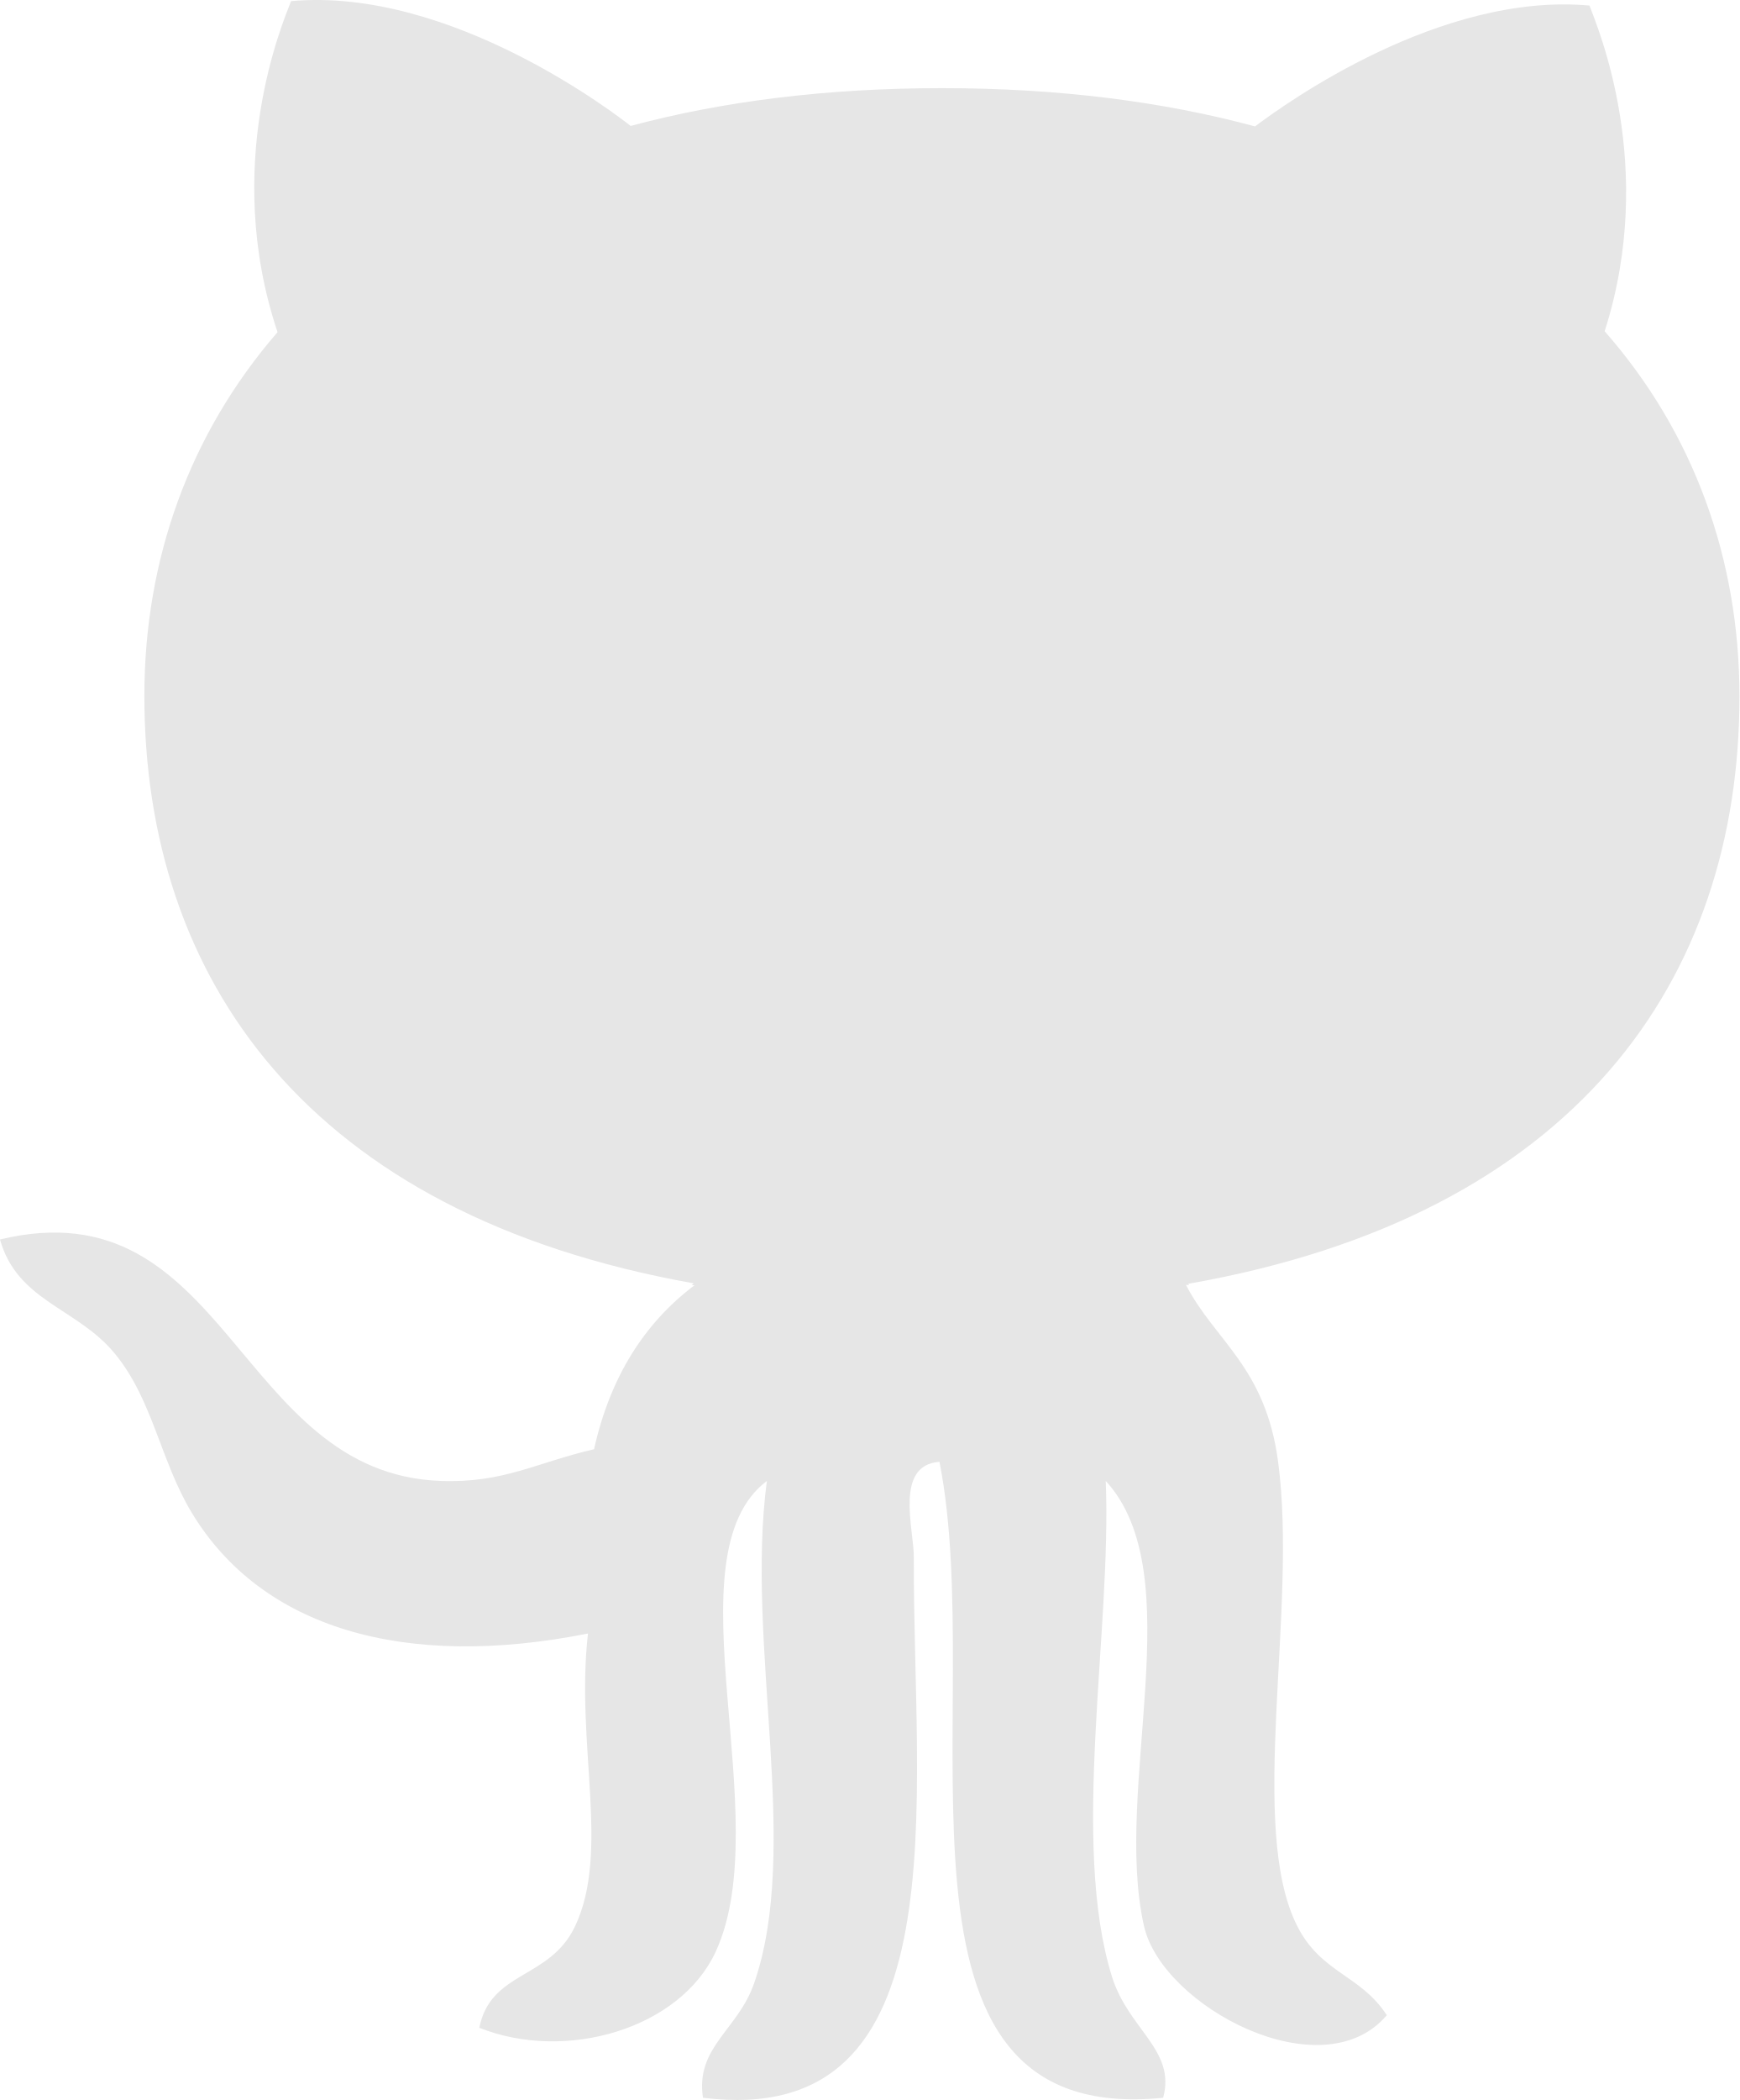
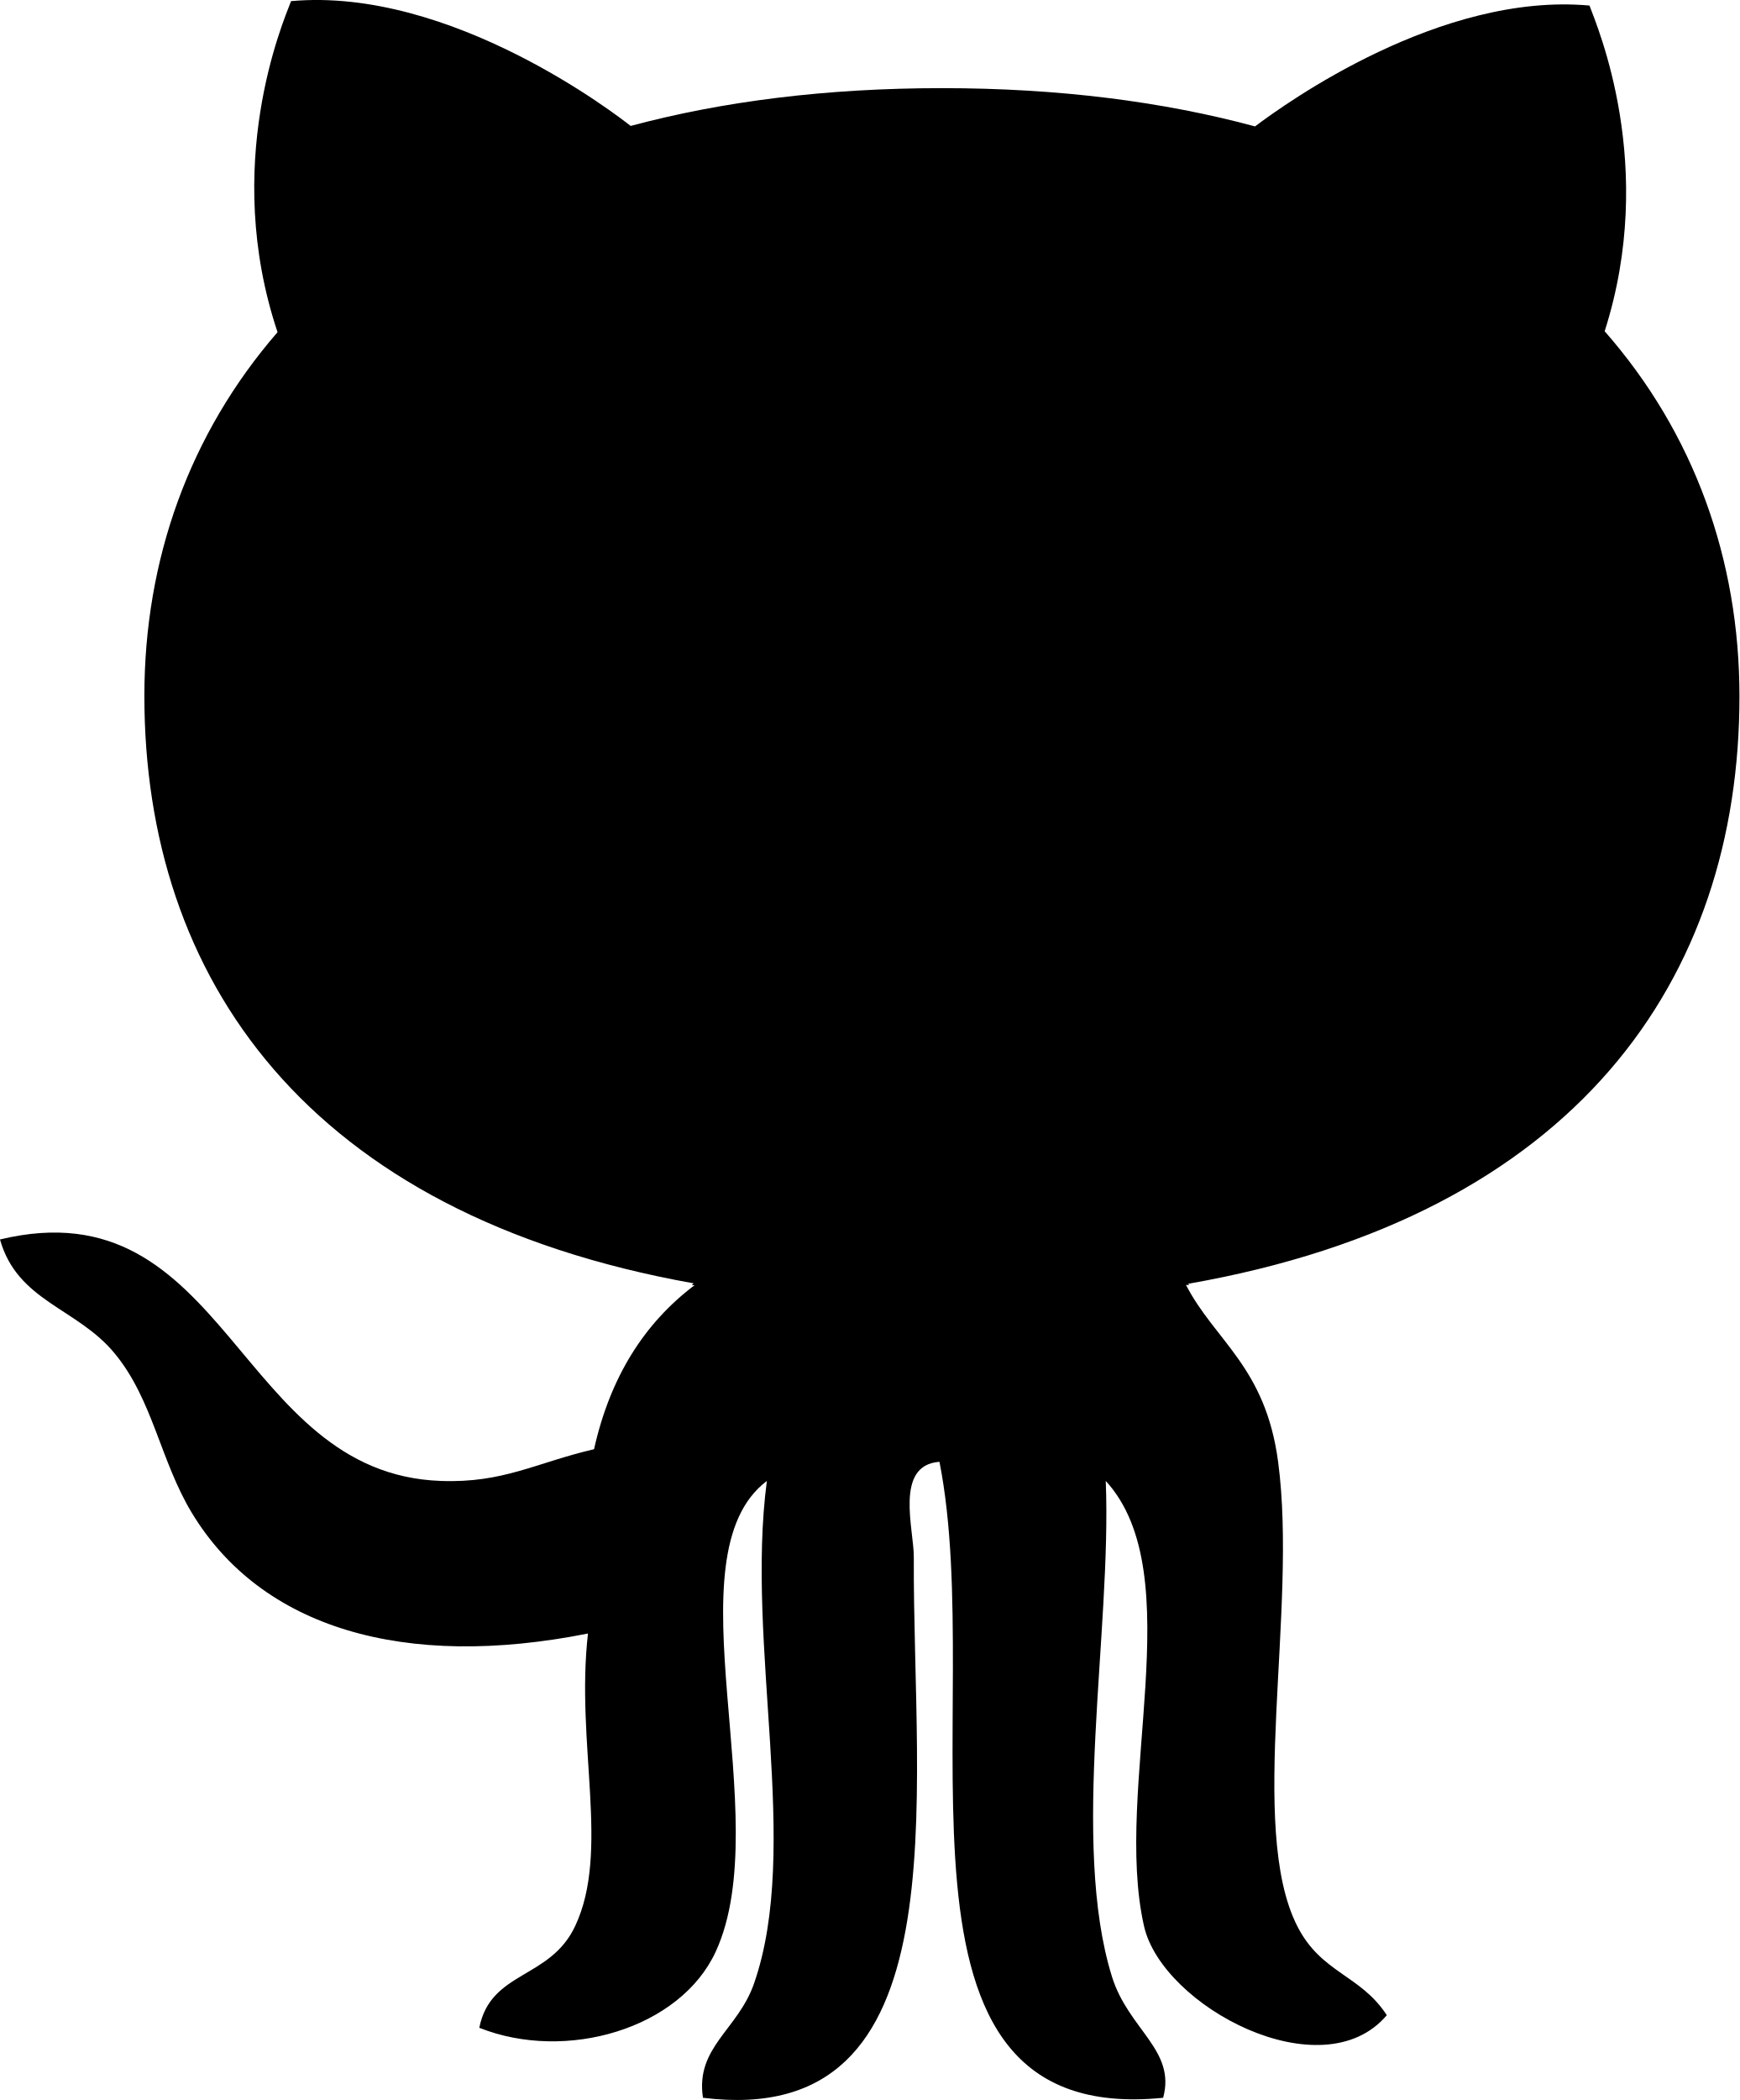
<svg xmlns="http://www.w3.org/2000/svg" version="1.1" id="Layer_1" x="0px" y="0px" width="207.9px" height="250.922px" viewBox="251.907 252.488 207.9 250.922" enable-background="new 251.907 252.488 207.9 250.922" xml:space="preserve">
-   <path id="path833" fill="#e6e6e6" d="M459.807,335.693c0-16.363-5.436-31.472-16.112-43.626c6.3-19.708-0.864-36.35-1.812-38.915  c-17.785-1.617-36.239,11.624-39.974,14.44c-10.955-2.955-23.416-4.572-37.41-4.572c-13.882,0-26.315,1.589-37.215,4.516  c-1.561-1.227-21.437-16.642-40.588-14.914c-0.976,2.537-8.307,19.569-1.617,39.556c-10.537,12.154-15.917,27.179-15.917,43.459  c0,33.646,19.346,61.941,65.648,70.192c-0.084,0.084-0.139,0.139-0.223,0.223h0.335c-6.021,4.544-10.091,10.983-12.015,19.597  c-6.941,1.617-10.844,4.07-18.315,3.791c-24.447-0.864-25.479-35.403-52.686-28.852c2.091,7.443,9.255,8.168,13.743,13.659  c4.516,5.492,5.436,12.795,9.171,18.984c8.335,13.799,25.395,18.816,47.362,14.44c-1.505,13.185,2.676,26.036-1.533,34.957  c-3.011,6.411-10.091,5.296-11.457,12.154c10.37,4.126,24.029,0.112,28.266-9.115c7.359-16.029-5.77-47.278,6.105-56.226  c-2.592,19.597,4.126,43.793-1.533,60.045c-1.923,5.547-7.025,7.61-6.105,13.659c31.11,3.875,25.061-35.709,25.2-64.589  c0.028-3.289-2.369-11.011,3.066-11.401c5.854,29.549-9.116,79.614,26.733,75.99c1.561-5.687-4.126-8.14-6.105-14.44  c-5.018-16.057-0.028-41.285-0.753-59.265c10.258,11.178,0.836,36.713,4.572,53.188c2.174,9.617,21.297,19.764,29.019,10.649  c-3.15-4.85-7.833-4.99-10.704-10.649c-5.993-11.819,0.084-37.744-2.286-55.473c-1.505-11.346-7.527-14.412-11.011-21.13h0.39  c-0.056-0.056-0.084-0.084-0.139-0.139C440.378,397.746,459.807,369.396,459.807,335.693L459.807,335.693z" />
+   <path id="path833" fill="currentColor" d="M459.807,335.693c0-16.363-5.436-31.472-16.112-43.626c6.3-19.708-0.864-36.35-1.812-38.915  c-17.785-1.617-36.239,11.624-39.974,14.44c-10.955-2.955-23.416-4.572-37.41-4.572c-13.882,0-26.315,1.589-37.215,4.516  c-1.561-1.227-21.437-16.642-40.588-14.914c-0.976,2.537-8.307,19.569-1.617,39.556c-10.537,12.154-15.917,27.179-15.917,43.459  c0,33.646,19.346,61.941,65.648,70.192c-0.084,0.084-0.139,0.139-0.223,0.223h0.335c-6.021,4.544-10.091,10.983-12.015,19.597  c-6.941,1.617-10.844,4.07-18.315,3.791c-24.447-0.864-25.479-35.403-52.686-28.852c2.091,7.443,9.255,8.168,13.743,13.659  c4.516,5.492,5.436,12.795,9.171,18.984c8.335,13.799,25.395,18.816,47.362,14.44c-1.505,13.185,2.676,26.036-1.533,34.957  c-3.011,6.411-10.091,5.296-11.457,12.154c10.37,4.126,24.029,0.112,28.266-9.115c7.359-16.029-5.77-47.278,6.105-56.226  c-2.592,19.597,4.126,43.793-1.533,60.045c-1.923,5.547-7.025,7.61-6.105,13.659c31.11,3.875,25.061-35.709,25.2-64.589  c0.028-3.289-2.369-11.011,3.066-11.401c5.854,29.549-9.116,79.614,26.733,75.99c1.561-5.687-4.126-8.14-6.105-14.44  c-5.018-16.057-0.028-41.285-0.753-59.265c10.258,11.178,0.836,36.713,4.572,53.188c2.174,9.617,21.297,19.764,29.019,10.649  c-3.15-4.85-7.833-4.99-10.704-10.649c-5.993-11.819,0.084-37.744-2.286-55.473c-1.505-11.346-7.527-14.412-11.011-21.13h0.39  c-0.056-0.056-0.084-0.084-0.139-0.139C440.378,397.746,459.807,369.396,459.807,335.693L459.807,335.693z" />
</svg>
